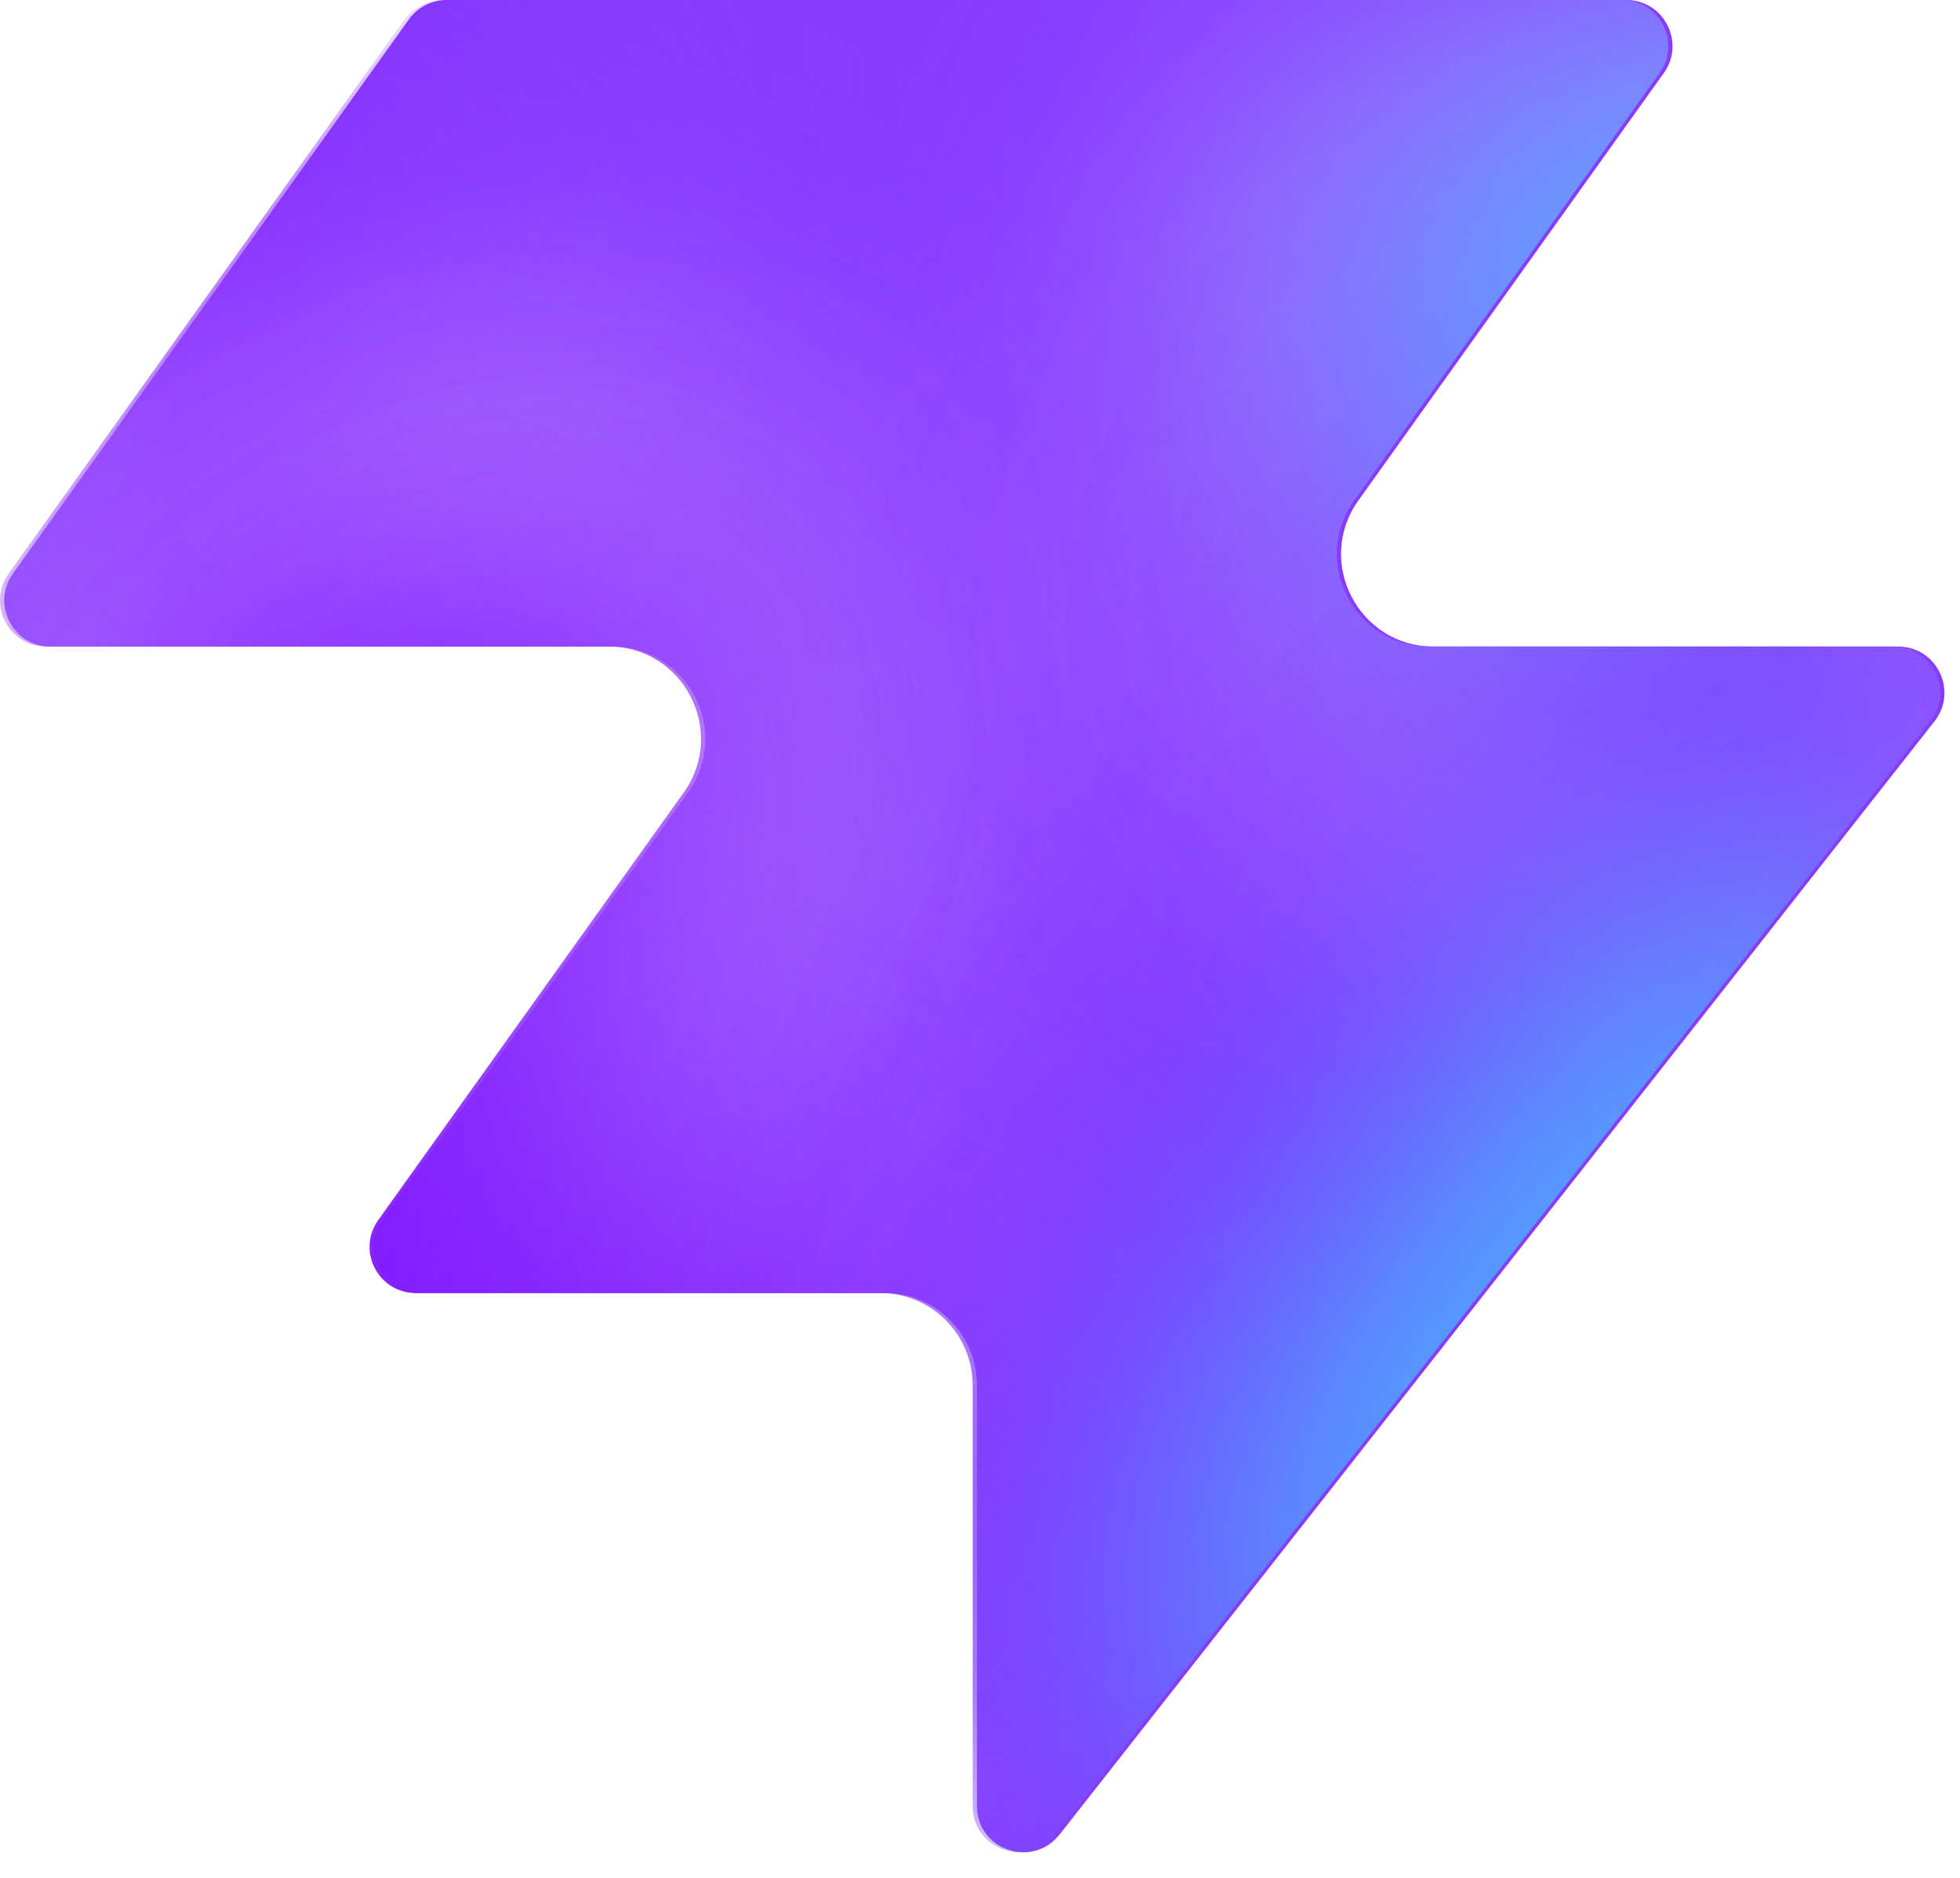
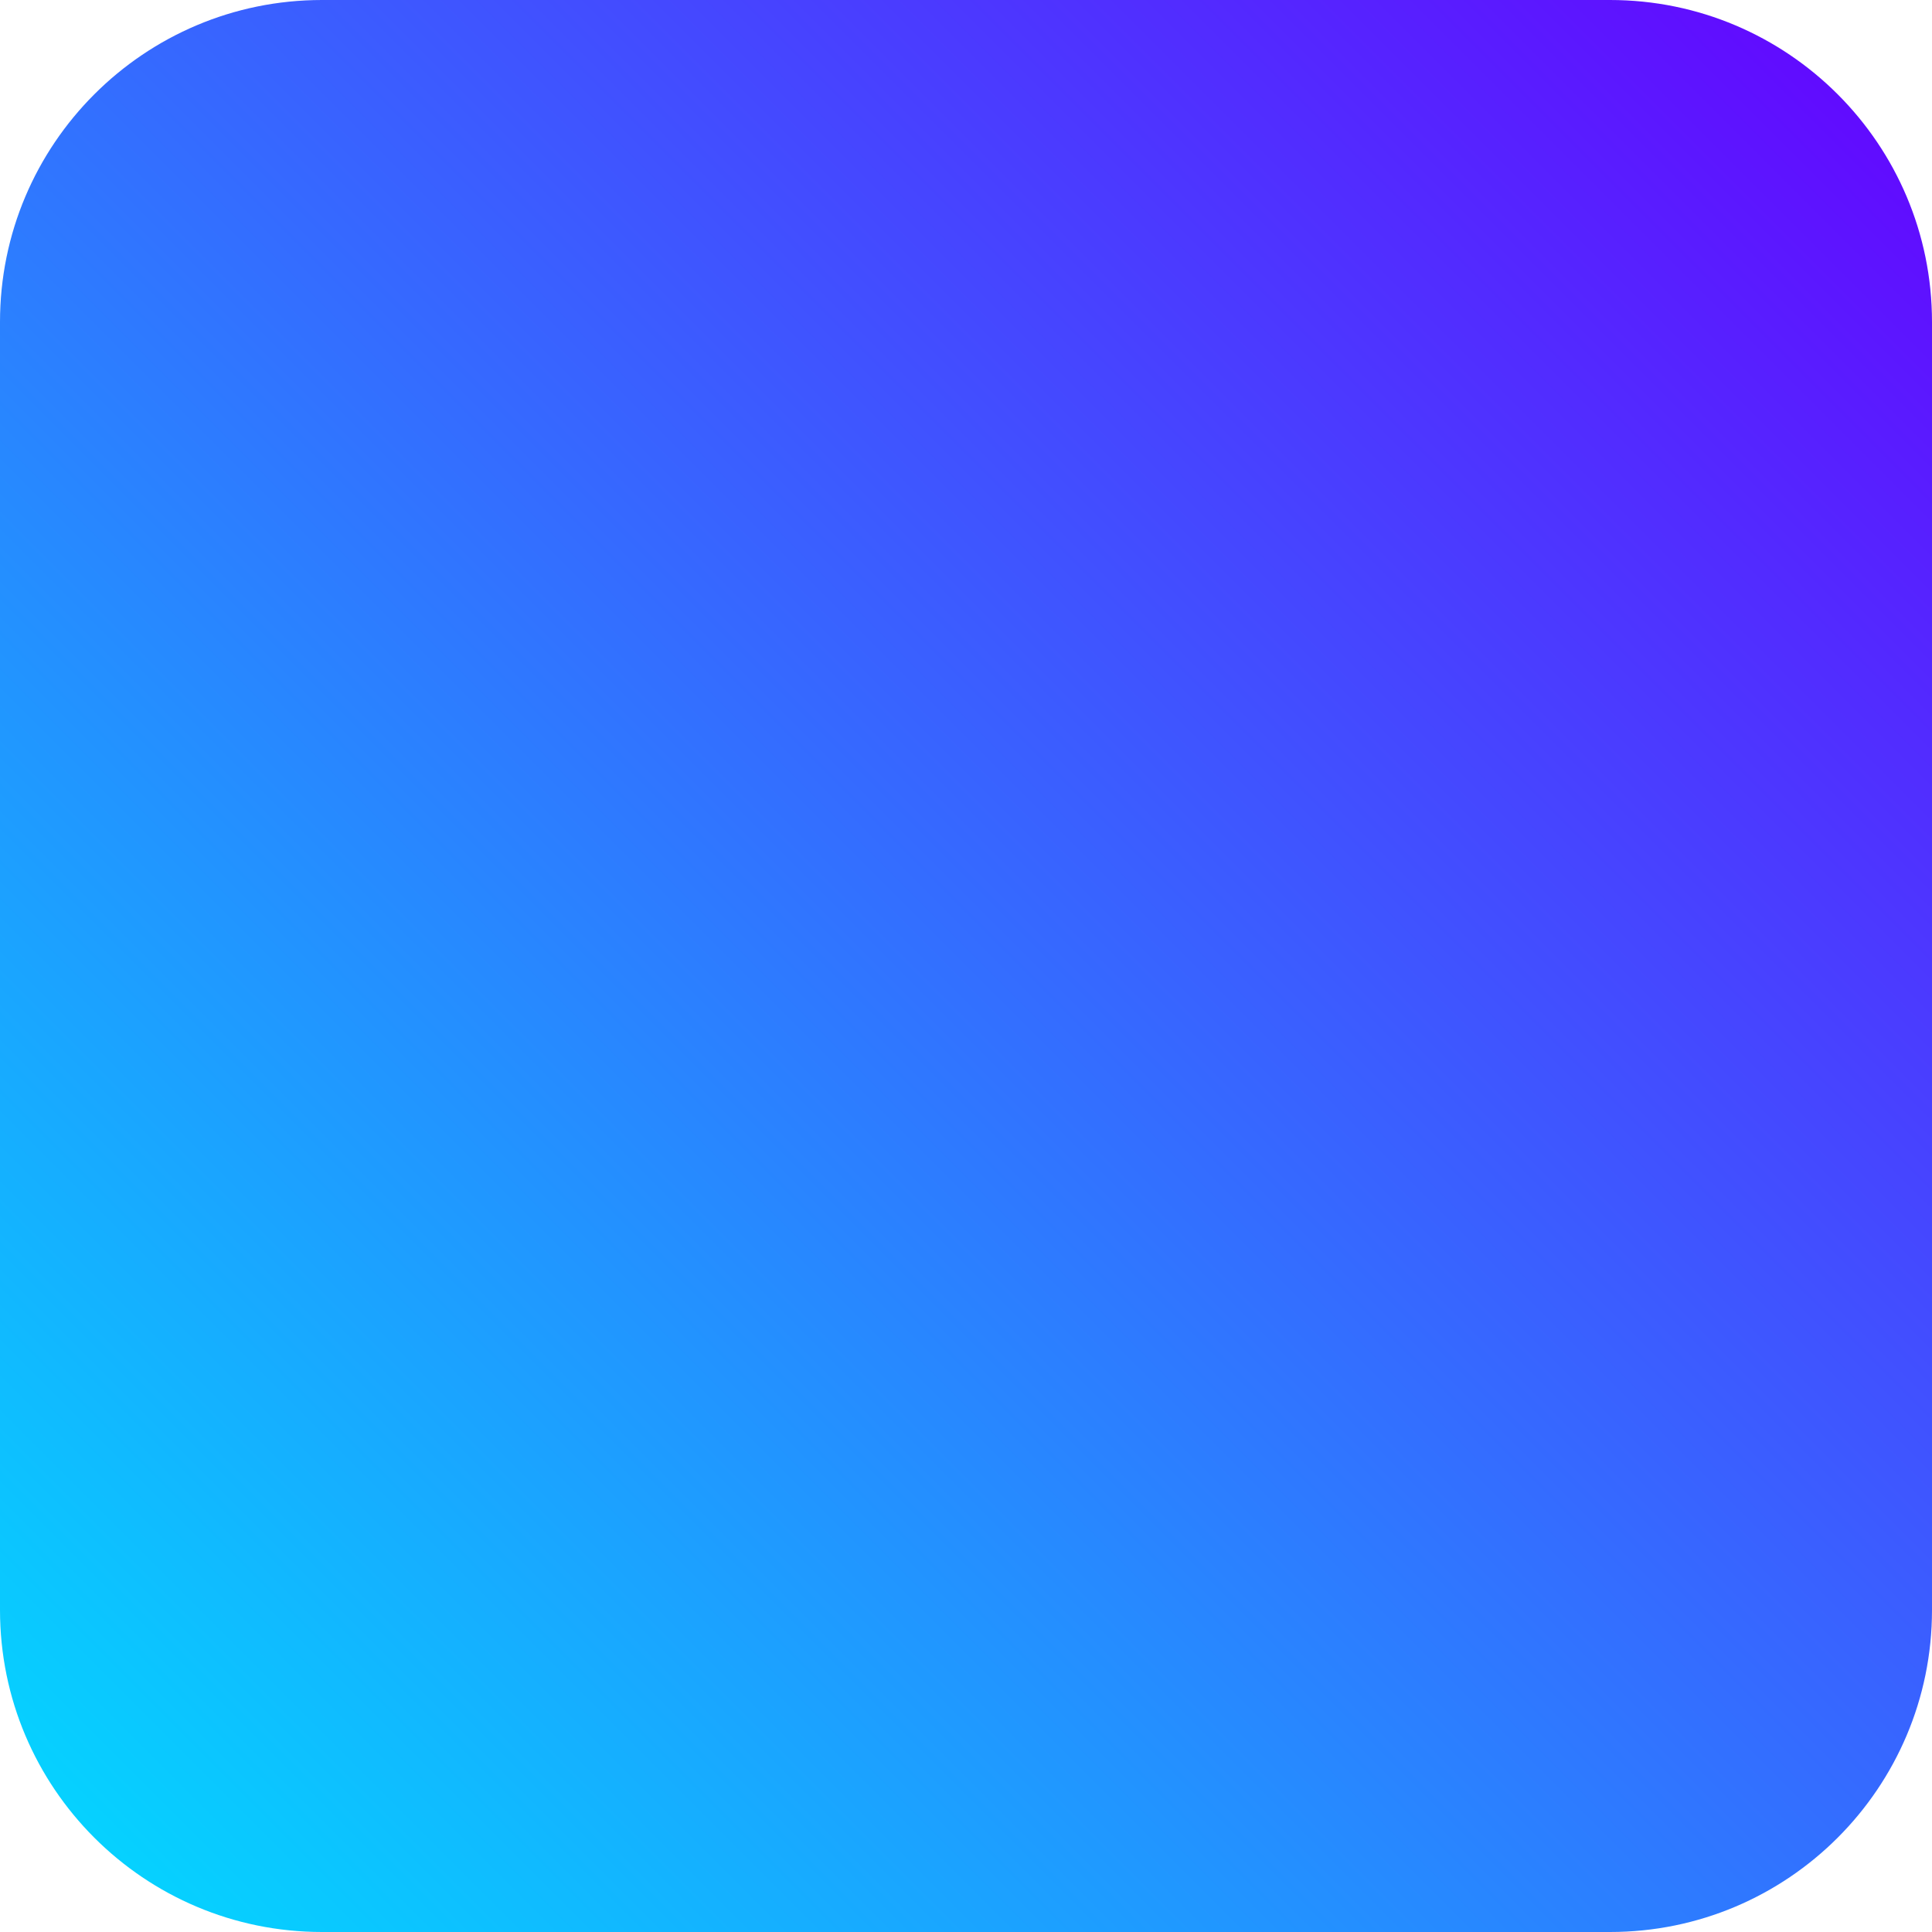
- <svg xmlns="http://www.w3.org/2000/svg" width="48" height="46" fill="none" viewBox="0 0 48 46">
-   <path fill="#863bff" d="M25.946 44.938c-.664.845-2.021.375-2.021-.698V33.937a2.26 2.26 0 0 0-2.262-2.262H10.287c-.92 0-1.456-1.04-.92-1.788l7.48-10.471c1.07-1.497 0-3.578-1.842-3.578H1.237c-.92 0-1.456-1.04-.92-1.788L10.013.474c.214-.297.556-.474.92-.474h28.894c.92 0 1.456 1.04.92 1.788l-7.48 10.471c-1.07 1.498 0 3.579 1.842 3.579h11.377c.943 0 1.473 1.088.89 1.83L25.947 44.94z" style="fill:#863bff;fill:color(display-p3 .525 .23 1);fill-opacity:1" />
-   <mask id="a" width="48" height="46" x="0" y="0" maskUnits="userSpaceOnUse" style="mask-type:alpha">
-     <path fill="#000" d="M25.842 44.938c-.664.844-2.021.375-2.021-.698V33.937a2.26 2.26 0 0 0-2.262-2.262H10.183c-.92 0-1.456-1.04-.92-1.788l7.48-10.471c1.07-1.498 0-3.579-1.842-3.579H1.133c-.92 0-1.456-1.04-.92-1.787L9.91.473c.214-.297.556-.474.92-.474h28.894c.92 0 1.456 1.04.92 1.788l-7.48 10.471c-1.07 1.498 0 3.578 1.842 3.578h11.377c.943 0 1.473 1.088.89 1.832L25.843 44.94z" style="fill:#000;fill-opacity:1" />
-   </mask>
-   <g mask="url(#a)">
-     <g filter="url(#b)">
-       <ellipse cx="5.508" cy="14.704" fill="#ede6ff" rx="5.508" ry="14.704" style="fill:#ede6ff;fill:color(display-p3 .927 .903 1);fill-opacity:1" transform="matrix(.00324 1 1 -.00324 -4.47 31.516)" />
-     </g>
-     <g filter="url(#c)">
-       <ellipse cx="10.399" cy="29.851" fill="#ede6ff" rx="10.399" ry="29.851" style="fill:#ede6ff;fill:color(display-p3 .927 .903 1);fill-opacity:1" transform="matrix(.00324 1 1 -.00324 -39.328 7.883)" />
-     </g>
-     <g filter="url(#d)">
-       <ellipse cx="5.508" cy="30.487" fill="#7e14ff" rx="5.508" ry="30.487" style="fill:#7e14ff;fill:color(display-p3 .492 .077 1);fill-opacity:1" transform="rotate(89.814 -25.913 -14.639)scale(1 -1)" />
-     </g>
-     <g filter="url(#e)">
-       <ellipse cx="5.508" cy="30.599" fill="#7e14ff" rx="5.508" ry="30.599" style="fill:#7e14ff;fill:color(display-p3 .492 .077 1);fill-opacity:1" transform="rotate(89.814 -32.644 -3.334)scale(1 -1)" />
-     </g>
-     <g filter="url(#f)">
-       <ellipse cx="5.508" cy="30.599" fill="#7e14ff" rx="5.508" ry="30.599" style="fill:#7e14ff;fill:color(display-p3 .492 .077 1);fill-opacity:1" transform="matrix(.00324 1 1 -.00324 -34.34 30.47)" />
-     </g>
-     <g filter="url(#g)">
-       <ellipse cx="14.072" cy="22.078" fill="#ede6ff" rx="14.072" ry="22.078" style="fill:#ede6ff;fill:color(display-p3 .927 .903 1);fill-opacity:1" transform="rotate(93.35 24.506 48.493)scale(-1 1)" />
-     </g>
-     <g filter="url(#h)">
-       <ellipse cx="3.47" cy="21.501" fill="#7e14ff" rx="3.47" ry="21.501" style="fill:#7e14ff;fill:color(display-p3 .492 .077 1);fill-opacity:1" transform="rotate(89.009 28.708 47.59)scale(-1 1)" />
-     </g>
-     <g filter="url(#i)">
-       <ellipse cx="3.47" cy="21.501" fill="#7e14ff" rx="3.47" ry="21.501" style="fill:#7e14ff;fill:color(display-p3 .492 .077 1);fill-opacity:1" transform="rotate(89.009 28.708 47.59)scale(-1 1)" />
-     </g>
-     <g filter="url(#j)">
-       <ellipse cx=".387" cy="8.972" fill="#7e14ff" rx="4.407" ry="29.108" style="fill:#7e14ff;fill:color(display-p3 .492 .077 1);fill-opacity:1" transform="rotate(39.51 .387 8.972)" />
-     </g>
-     <g filter="url(#k)">
-       <ellipse cx="47.523" cy="-6.092" fill="#7e14ff" rx="4.407" ry="29.108" style="fill:#7e14ff;fill:color(display-p3 .492 .077 1);fill-opacity:1" transform="rotate(37.892 47.523 -6.092)" />
-     </g>
-     <g filter="url(#l)">
-       <ellipse cx="41.412" cy="6.333" fill="#47bfff" rx="5.971" ry="9.665" style="fill:#47bfff;fill:color(display-p3 .28 .748 1);fill-opacity:1" transform="rotate(37.892 41.412 6.333)" />
-     </g>
-     <g filter="url(#m)">
-       <ellipse cx="-1.879" cy="38.332" fill="#7e14ff" rx="4.407" ry="29.108" style="fill:#7e14ff;fill:color(display-p3 .492 .077 1);fill-opacity:1" transform="rotate(37.892 -1.88 38.332)" />
-     </g>
-     <g filter="url(#n)">
-       <ellipse cx="-1.879" cy="38.332" fill="#7e14ff" rx="4.407" ry="29.108" style="fill:#7e14ff;fill:color(display-p3 .492 .077 1);fill-opacity:1" transform="rotate(37.892 -1.88 38.332)" />
-     </g>
-     <g filter="url(#o)">
-       <ellipse cx="35.651" cy="29.907" fill="#7e14ff" rx="4.407" ry="29.108" style="fill:#7e14ff;fill:color(display-p3 .492 .077 1);fill-opacity:1" transform="rotate(37.892 35.651 29.907)" />
-     </g>
-     <g filter="url(#p)">
-       <ellipse cx="38.418" cy="32.4" fill="#47bfff" rx="5.971" ry="15.297" style="fill:#47bfff;fill:color(display-p3 .28 .748 1);fill-opacity:1" transform="rotate(37.892 38.418 32.4)" />
-     </g>
-   </g>
+ <svg xmlns="http://www.w3.org/2000/svg" width="48" height="48">
  <defs>
-     <filter id="b" width="60.045" height="41.654" x="-19.77" y="16.149" color-interpolation-filters="sRGB" filterUnits="userSpaceOnUse">
-       <feFlood flood-opacity="0" result="BackgroundImageFix" />
-       <feBlend in="SourceGraphic" in2="BackgroundImageFix" result="shape" />
-       <feGaussianBlur result="effect1_foregroundBlur_2002_17158" stdDeviation="7.659" />
-     </filter>
-     <filter id="c" width="90.34" height="51.437" x="-54.613" y="-7.533" color-interpolation-filters="sRGB" filterUnits="userSpaceOnUse">
-       <feFlood flood-opacity="0" result="BackgroundImageFix" />
-       <feBlend in="SourceGraphic" in2="BackgroundImageFix" result="shape" />
-       <feGaussianBlur result="effect1_foregroundBlur_2002_17158" stdDeviation="7.659" />
-     </filter>
-     <filter id="d" width="79.355" height="29.4" x="-49.64" y="2.03" color-interpolation-filters="sRGB" filterUnits="userSpaceOnUse">
-       <feFlood flood-opacity="0" result="BackgroundImageFix" />
-       <feBlend in="SourceGraphic" in2="BackgroundImageFix" result="shape" />
-       <feGaussianBlur result="effect1_foregroundBlur_2002_17158" stdDeviation="4.596" />
-     </filter>
-     <filter id="e" width="79.579" height="29.4" x="-45.045" y="20.029" color-interpolation-filters="sRGB" filterUnits="userSpaceOnUse">
-       <feFlood flood-opacity="0" result="BackgroundImageFix" />
-       <feBlend in="SourceGraphic" in2="BackgroundImageFix" result="shape" />
-       <feGaussianBlur result="effect1_foregroundBlur_2002_17158" stdDeviation="4.596" />
-     </filter>
-     <filter id="f" width="79.579" height="29.4" x="-43.513" y="21.178" color-interpolation-filters="sRGB" filterUnits="userSpaceOnUse">
-       <feFlood flood-opacity="0" result="BackgroundImageFix" />
-       <feBlend in="SourceGraphic" in2="BackgroundImageFix" result="shape" />
-       <feGaussianBlur result="effect1_foregroundBlur_2002_17158" stdDeviation="4.596" />
-     </filter>
-     <filter id="g" width="74.749" height="58.852" x="15.756" y="-17.901" color-interpolation-filters="sRGB" filterUnits="userSpaceOnUse">
-       <feFlood flood-opacity="0" result="BackgroundImageFix" />
-       <feBlend in="SourceGraphic" in2="BackgroundImageFix" result="shape" />
-       <feGaussianBlur result="effect1_foregroundBlur_2002_17158" stdDeviation="7.659" />
-     </filter>
-     <filter id="h" width="61.377" height="25.362" x="23.548" y="2.284" color-interpolation-filters="sRGB" filterUnits="userSpaceOnUse">
-       <feFlood flood-opacity="0" result="BackgroundImageFix" />
-       <feBlend in="SourceGraphic" in2="BackgroundImageFix" result="shape" />
-       <feGaussianBlur result="effect1_foregroundBlur_2002_17158" stdDeviation="4.596" />
-     </filter>
-     <filter id="i" width="61.377" height="25.362" x="23.548" y="2.284" color-interpolation-filters="sRGB" filterUnits="userSpaceOnUse">
-       <feFlood flood-opacity="0" result="BackgroundImageFix" />
-       <feBlend in="SourceGraphic" in2="BackgroundImageFix" result="shape" />
-       <feGaussianBlur result="effect1_foregroundBlur_2002_17158" stdDeviation="4.596" />
-     </filter>
-     <filter id="j" width="56.045" height="63.649" x="-27.636" y="-22.853" color-interpolation-filters="sRGB" filterUnits="userSpaceOnUse">
-       <feFlood flood-opacity="0" result="BackgroundImageFix" />
-       <feBlend in="SourceGraphic" in2="BackgroundImageFix" result="shape" />
-       <feGaussianBlur result="effect1_foregroundBlur_2002_17158" stdDeviation="4.596" />
-     </filter>
-     <filter id="k" width="54.814" height="64.646" x="20.116" y="-38.415" color-interpolation-filters="sRGB" filterUnits="userSpaceOnUse">
-       <feFlood flood-opacity="0" result="BackgroundImageFix" />
-       <feBlend in="SourceGraphic" in2="BackgroundImageFix" result="shape" />
-       <feGaussianBlur result="effect1_foregroundBlur_2002_17158" stdDeviation="4.596" />
-     </filter>
-     <filter id="l" width="33.541" height="35.313" x="24.641" y="-11.323" color-interpolation-filters="sRGB" filterUnits="userSpaceOnUse">
-       <feFlood flood-opacity="0" result="BackgroundImageFix" />
-       <feBlend in="SourceGraphic" in2="BackgroundImageFix" result="shape" />
-       <feGaussianBlur result="effect1_foregroundBlur_2002_17158" stdDeviation="4.596" />
-     </filter>
-     <filter id="m" width="54.814" height="64.646" x="-29.286" y="6.009" color-interpolation-filters="sRGB" filterUnits="userSpaceOnUse">
-       <feFlood flood-opacity="0" result="BackgroundImageFix" />
-       <feBlend in="SourceGraphic" in2="BackgroundImageFix" result="shape" />
-       <feGaussianBlur result="effect1_foregroundBlur_2002_17158" stdDeviation="4.596" />
-     </filter>
-     <filter id="n" width="54.814" height="64.646" x="-29.286" y="6.009" color-interpolation-filters="sRGB" filterUnits="userSpaceOnUse">
-       <feFlood flood-opacity="0" result="BackgroundImageFix" />
-       <feBlend in="SourceGraphic" in2="BackgroundImageFix" result="shape" />
-       <feGaussianBlur result="effect1_foregroundBlur_2002_17158" stdDeviation="4.596" />
-     </filter>
-     <filter id="o" width="54.814" height="64.646" x="8.244" y="-2.416" color-interpolation-filters="sRGB" filterUnits="userSpaceOnUse">
-       <feFlood flood-opacity="0" result="BackgroundImageFix" />
-       <feBlend in="SourceGraphic" in2="BackgroundImageFix" result="shape" />
-       <feGaussianBlur result="effect1_foregroundBlur_2002_17158" stdDeviation="4.596" />
-     </filter>
-     <filter id="p" width="39.409" height="43.623" x="18.713" y="10.588" color-interpolation-filters="sRGB" filterUnits="userSpaceOnUse">
-       <feFlood flood-opacity="0" result="BackgroundImageFix" />
-       <feBlend in="SourceGraphic" in2="BackgroundImageFix" result="shape" />
-       <feGaussianBlur result="effect1_foregroundBlur_2002_17158" stdDeviation="4.596" />
-     </filter>
+     <linearGradient id="grady" x1="0%" y1="100%" x2="100%" y2="0%">
+       <stop offset="0%" stop-color="#00ddff" />
+       <stop offset="100%" stop-color="#6600ff" />
+     </linearGradient>
  </defs>
+   <rect width="48" height="48" x="0" y="0" rx="8" ry="8" fill="url(#grady)" />
</svg>
